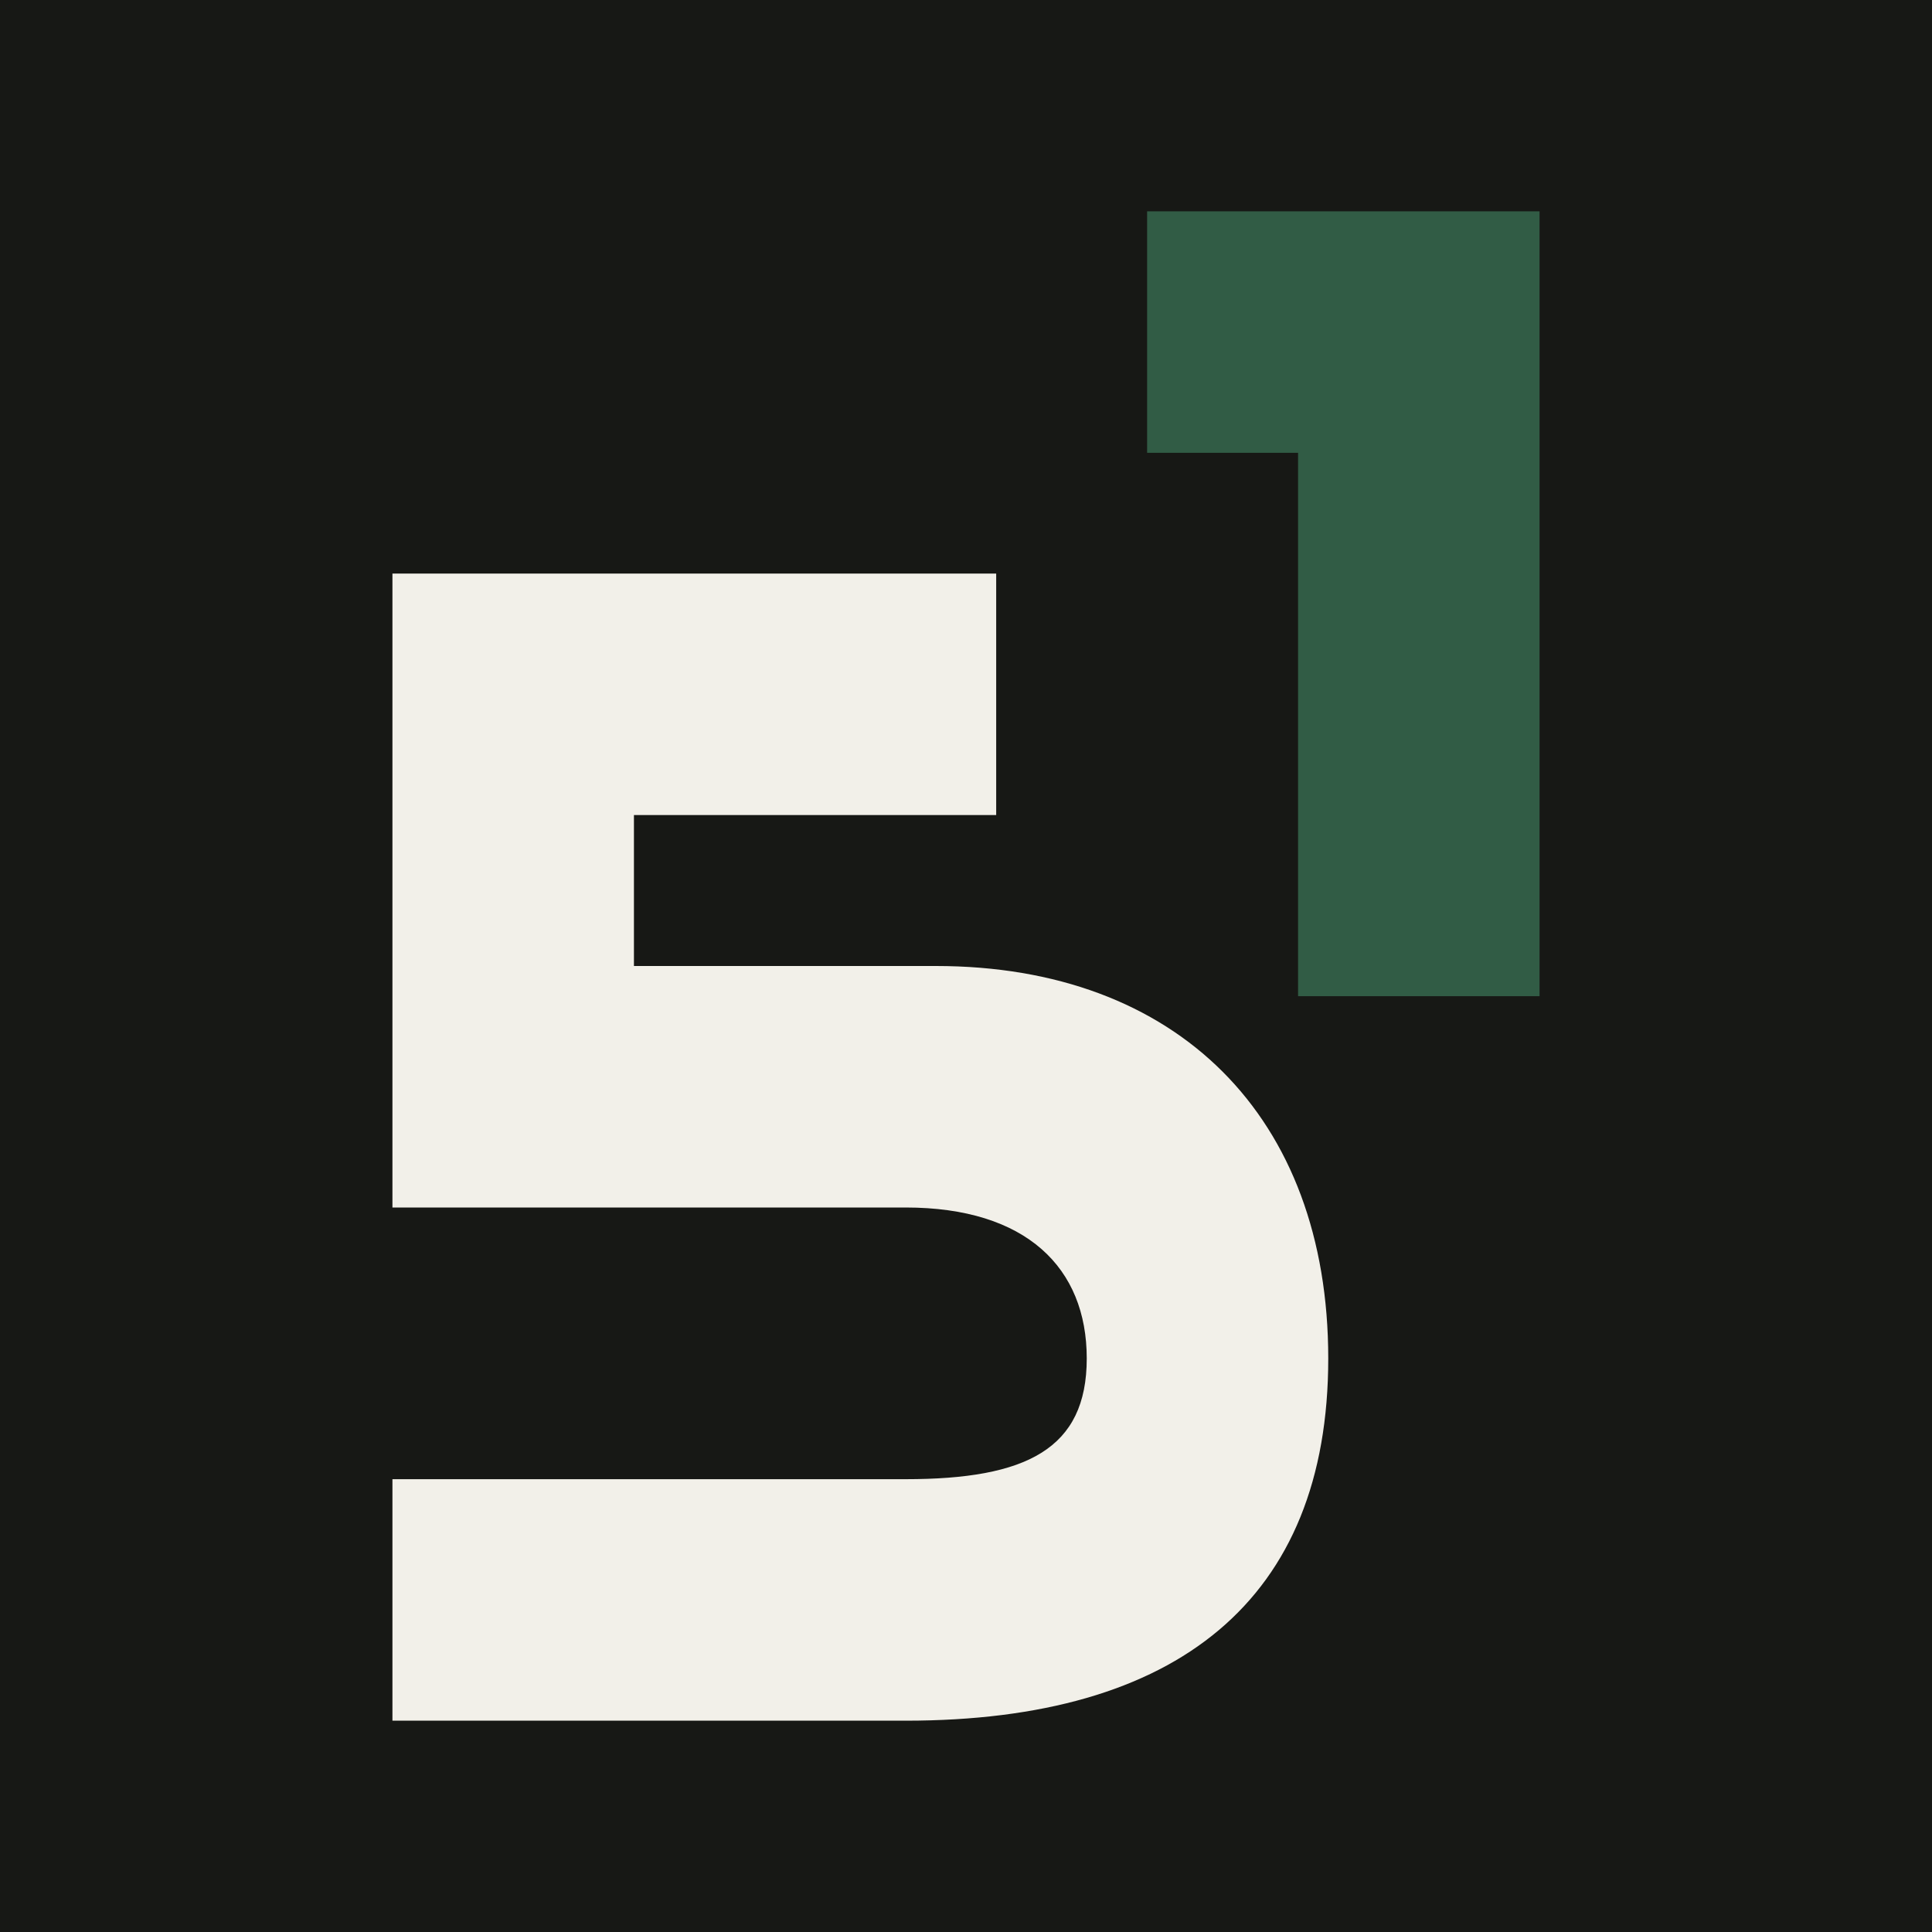
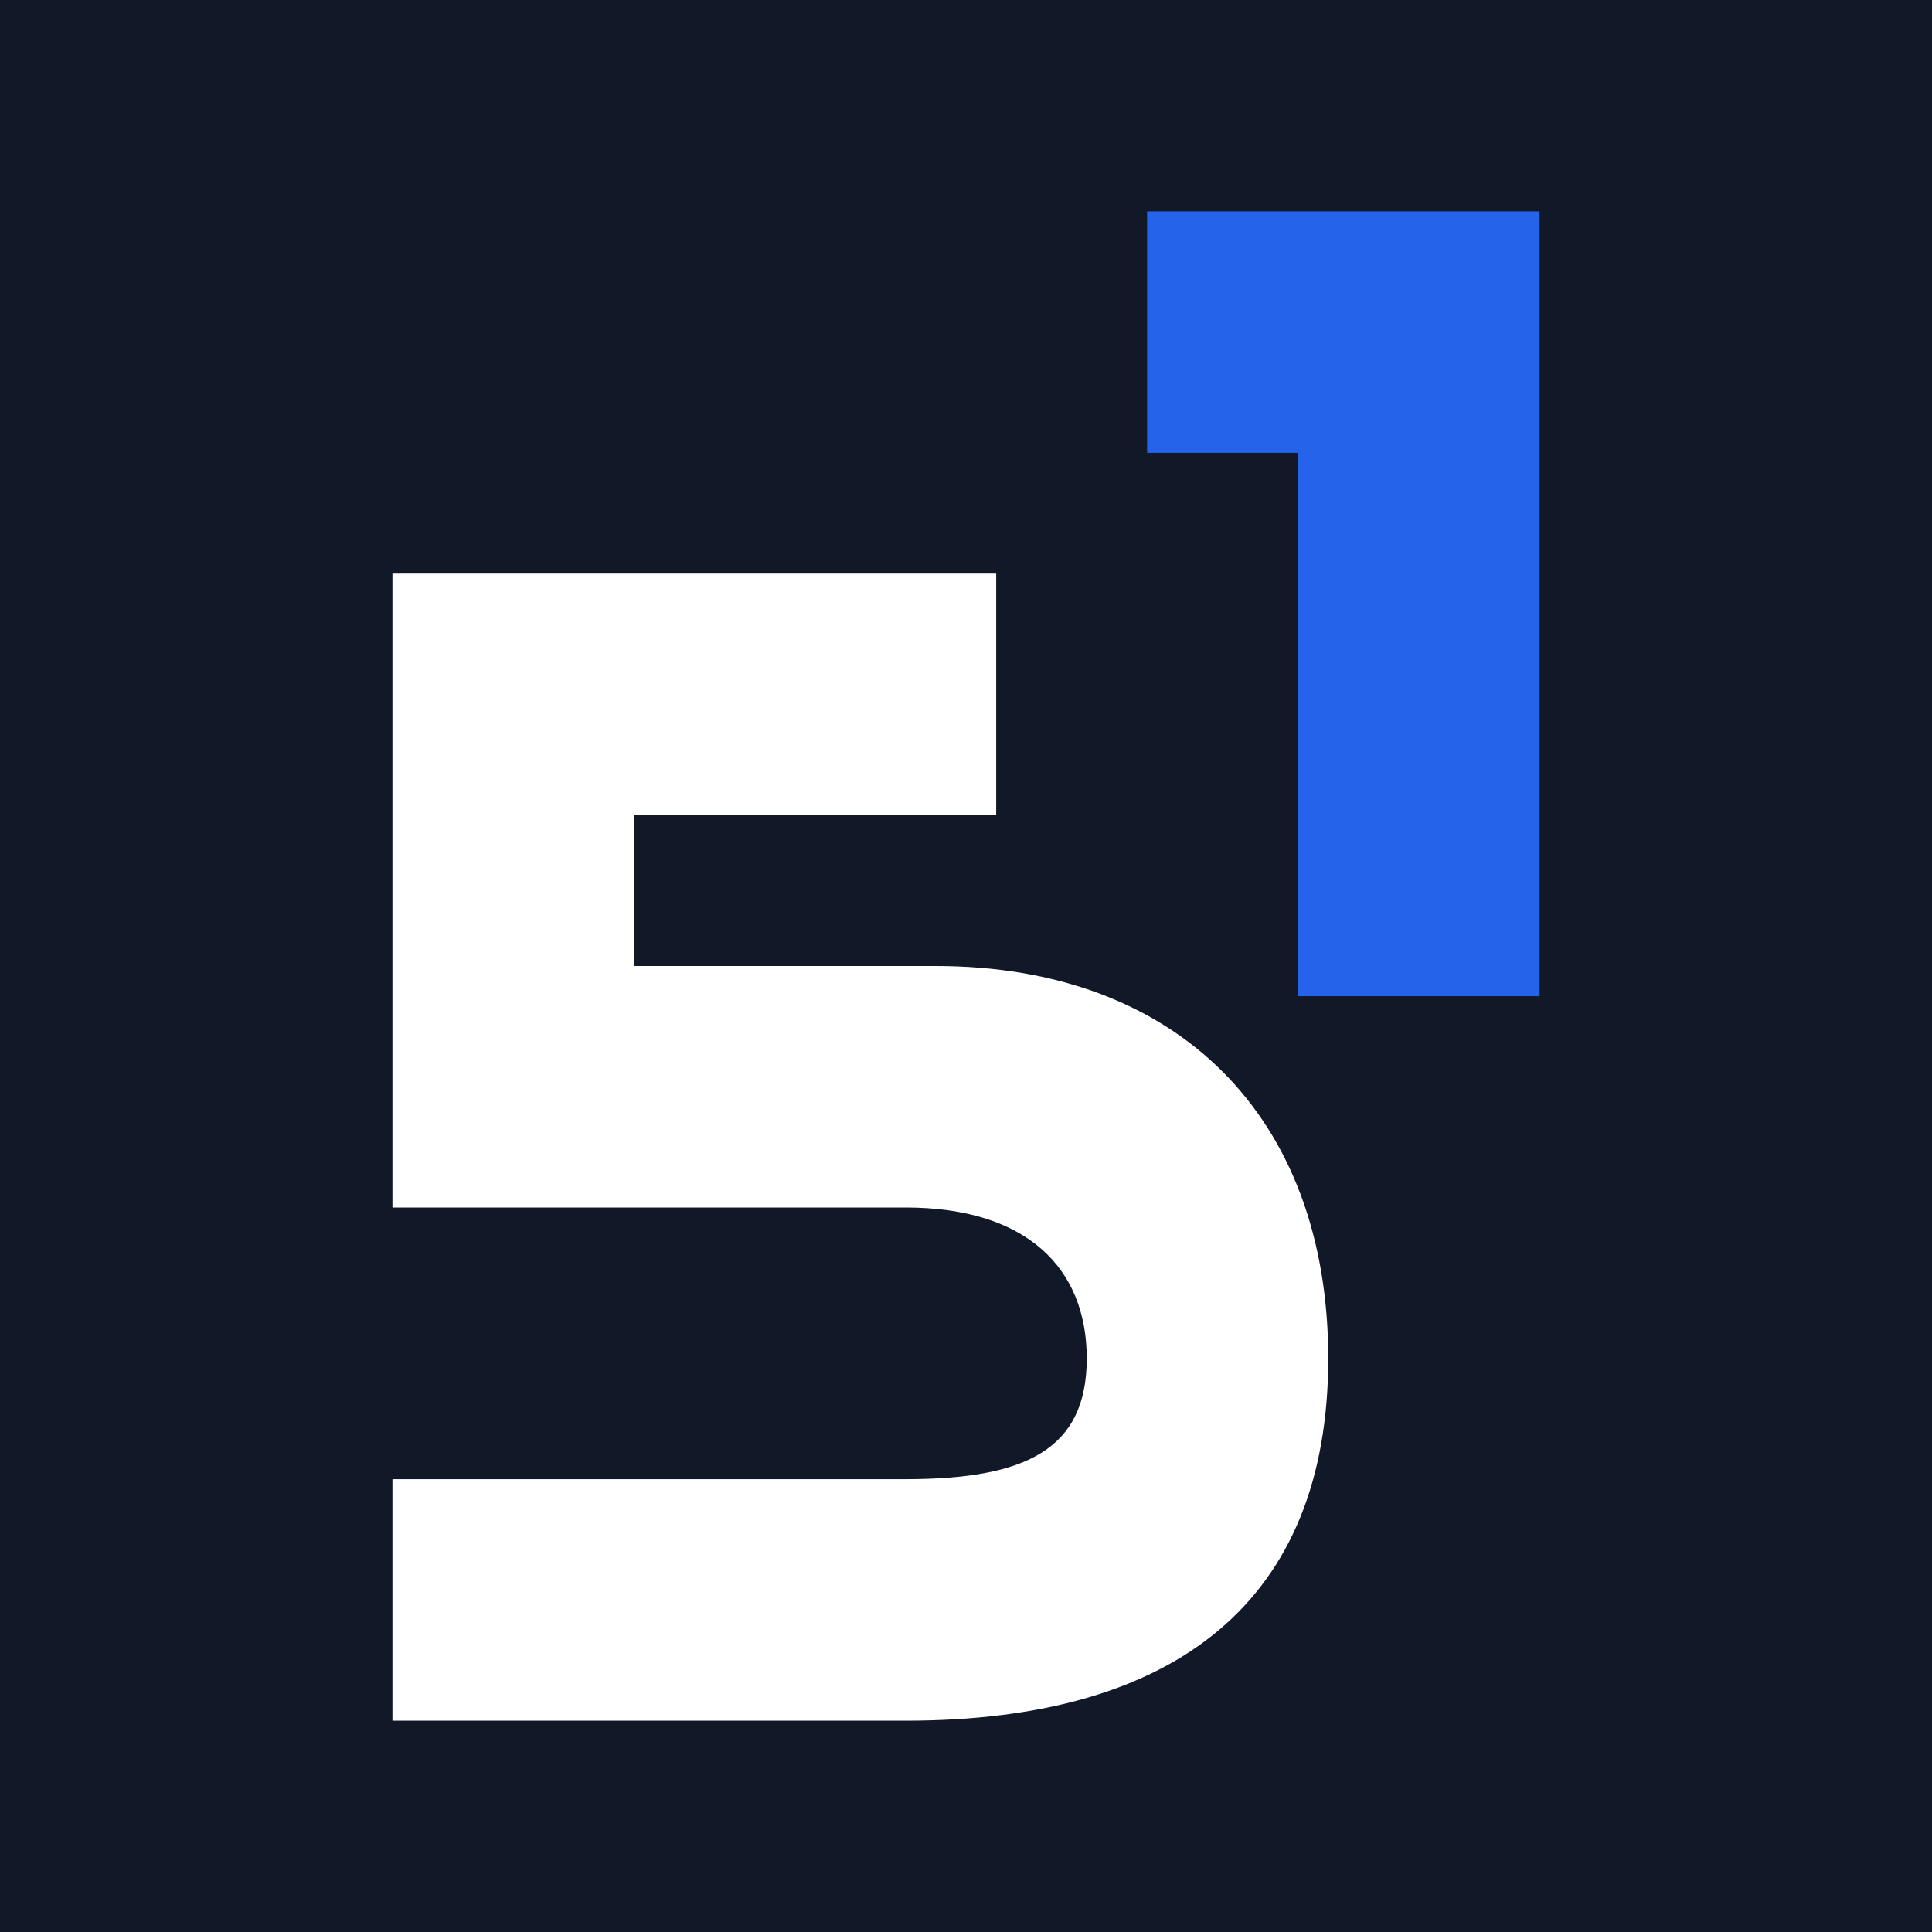
<svg xmlns="http://www.w3.org/2000/svg" viewBox="0 0 64 64" role="img" aria-label="SP">
-   <rect width="64" height="64" fill="#171815" />
-   <path d="M13 19h20v8H21v5h10c8 0 13 5 13 13S39 57 30 57H13v-8h17c4 0 6-1 6-4s-2-5-6-5H13V19Z" fill="#f2f0e9" />
-   <path d="M38 7h13v26h-8V15h-5V7Z" fill="#315c45" />
+   <rect width="64" height="64" fill="#111827" />
+   <path d="M13 19h20v8H21v5h10c8 0 13 5 13 13S39 57 30 57H13v-8h17c4 0 6-1 6-4s-2-5-6-5H13V19Z" fill="#ffffff" />
+   <path d="M38 7h13v26h-8V15h-5V7Z" fill="#2563eb" />
</svg>
